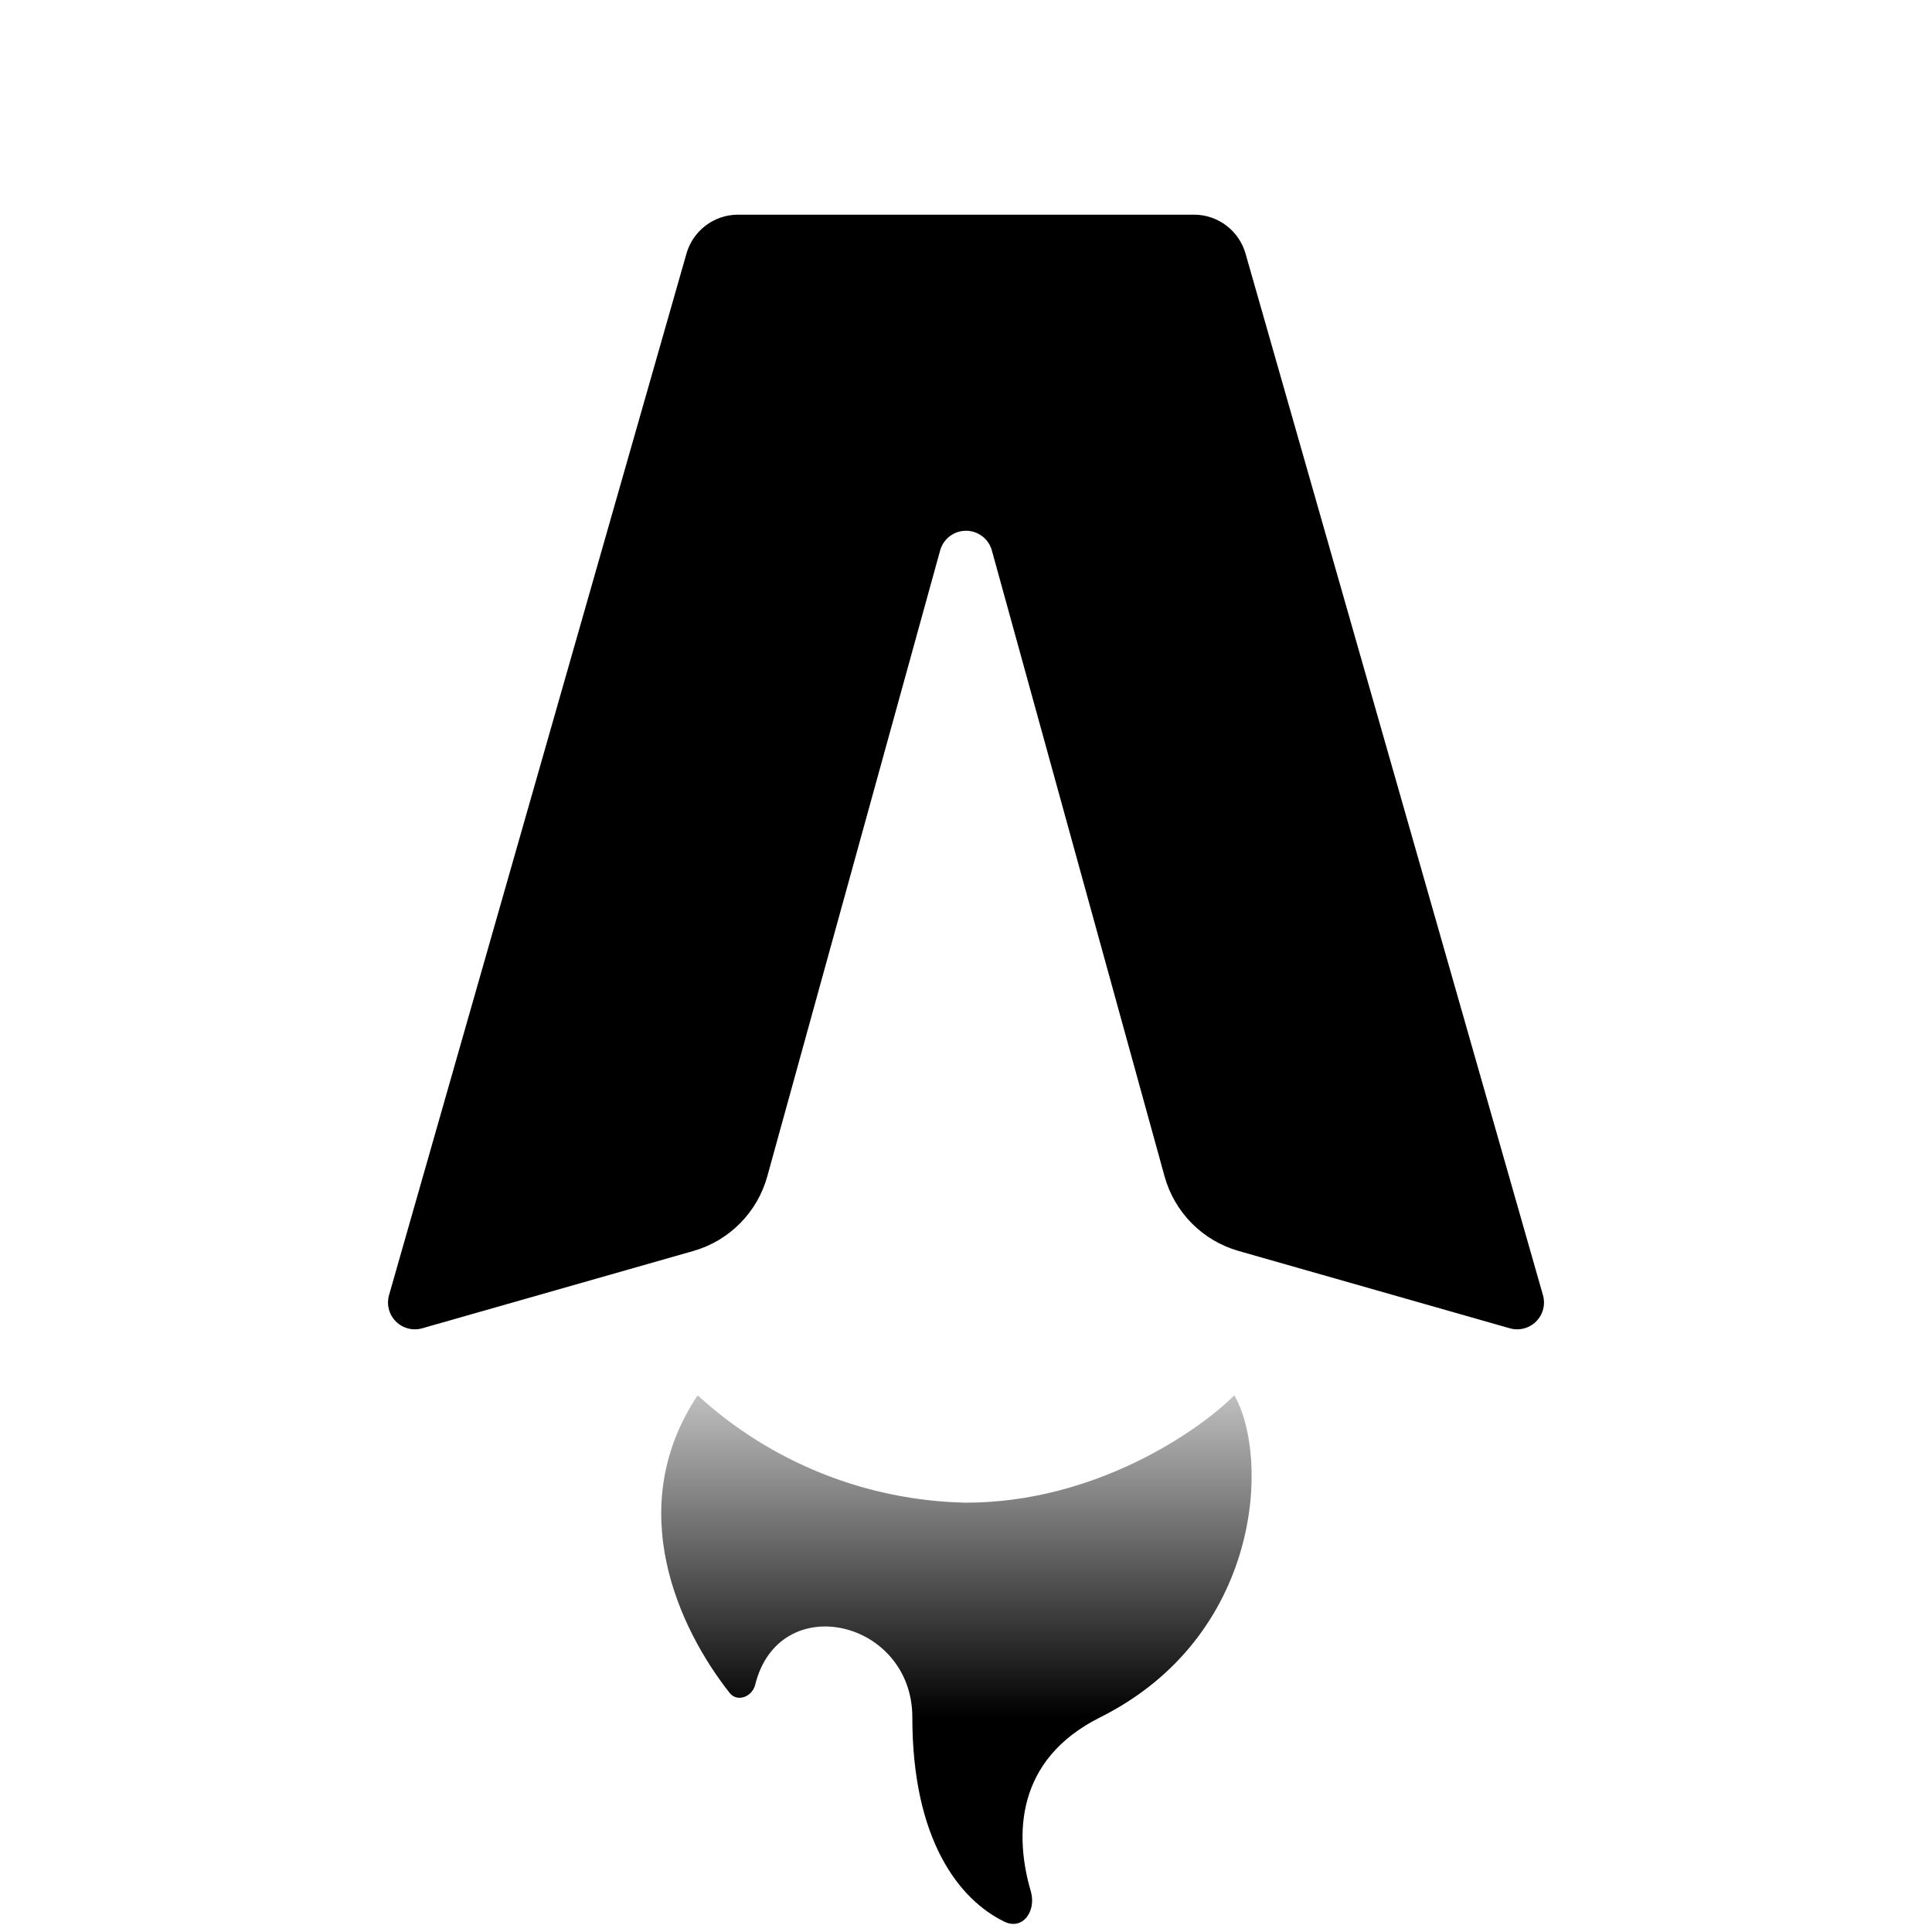
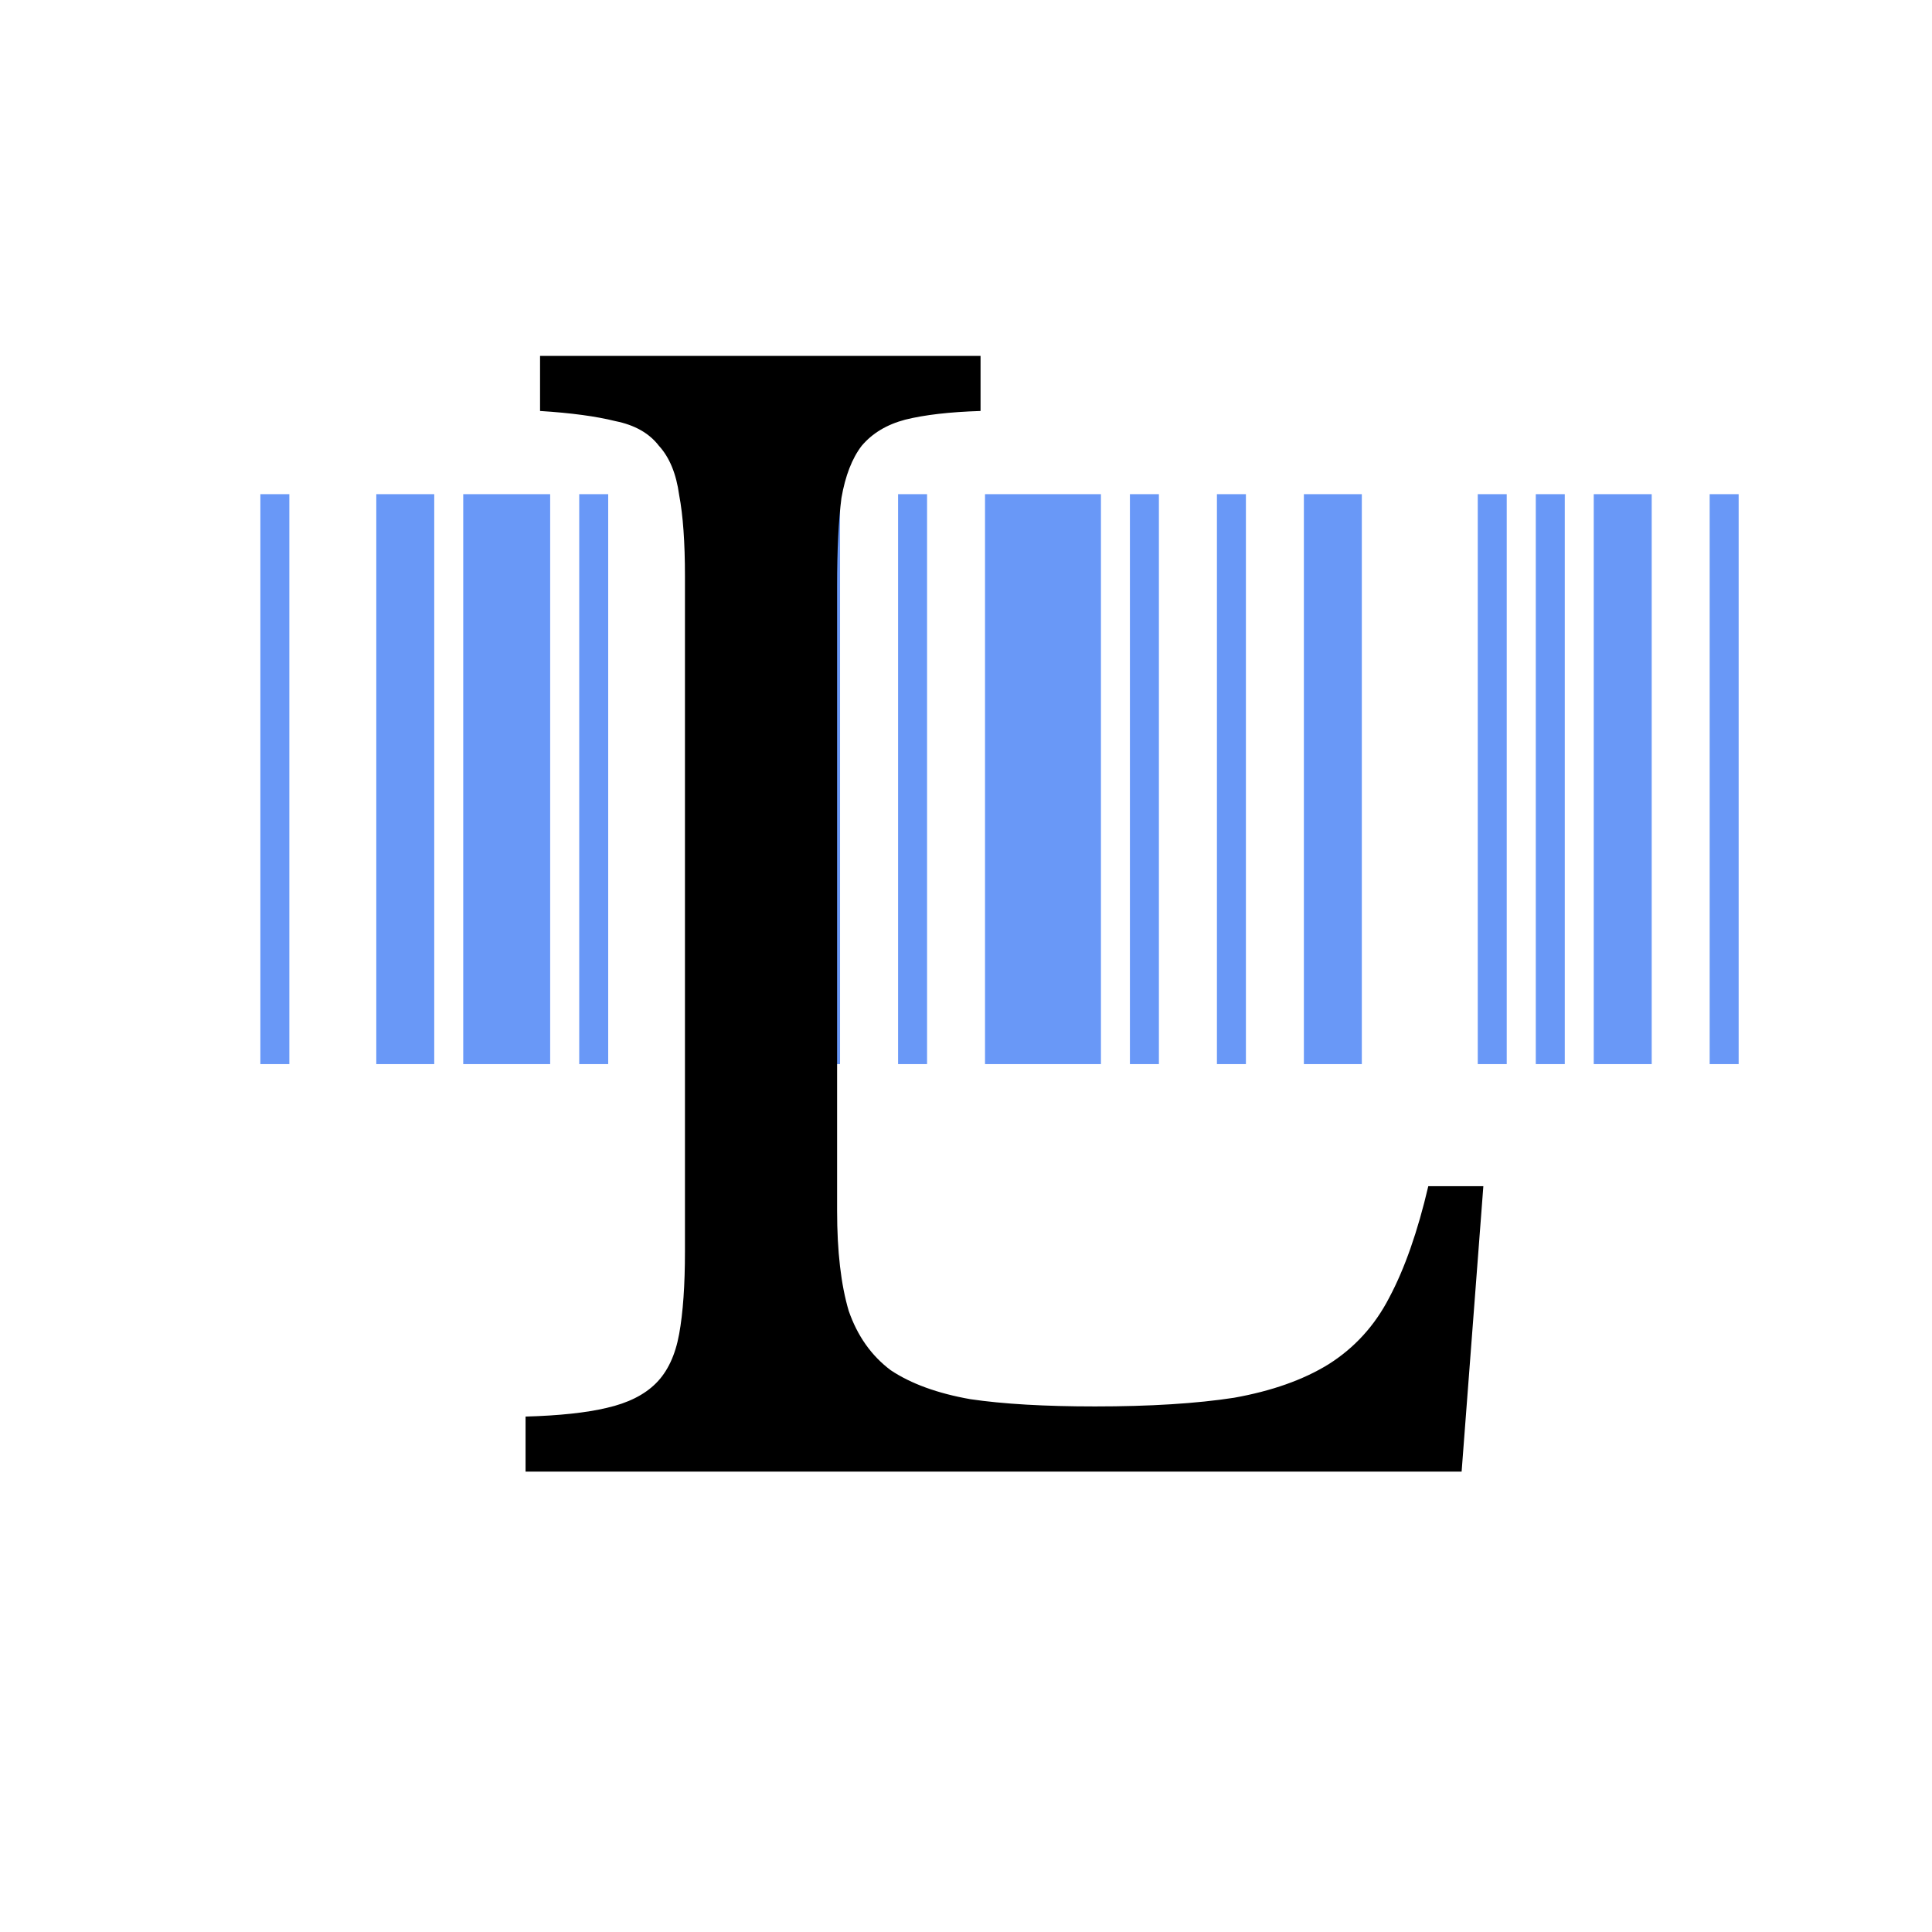
- <svg xmlns="http://www.w3.org/2000/svg" fill="none" viewBox="0 0 36 36">
-   <path fill="#000" d="M22.25 4h-8.5a1 1 0 0 0-.96.73l-5.54 19.4a.5.5 0 0 0 .62.62l5.05-1.44a2 2 0 0 0 1.38-1.4l3.22-11.66a.5.5 0 0 1 .96 0l3.22 11.67a2 2 0 0 0 1.38 1.39l5.05 1.44a.5.5 0 0 0 .62-.62l-5.54-19.4a1 1 0 0 0-.96-.73Z" />
-   <path fill="url(#gradient)" d="M18 28a7.63 7.63 0 0 1-5-2c-1.4 2.1-.35 4.35.6 5.55.14.17.41.07.47-.15.44-1.8 2.93-1.22 2.93.6 0 2.28.87 3.4 1.72 3.81.34.16.59-.2.49-.56-.31-1.05-.29-2.46 1.29-3.25 3-1.5 3.17-4.83 2.5-6-.67.67-2.6 2-5 2Z" />
-   <defs>
-     <linearGradient id="gradient" x1="16" x2="16" y1="32" y2="24" gradientUnits="userSpaceOnUse">
-       <stop stop-color="#000" />
-       <stop offset="1" stop-color="#000" stop-opacity="0" />
-     </linearGradient>
-   </defs>
-   <style>
-     @media (prefers-color-scheme:dark){:root{filter:invert(100%)}}
-   </style>
+ <svg xmlns="http://www.w3.org/2000/svg" width="512" height="512" viewBox="0 0 512 512" fill="none">
+   <path d="M69 282V130.96H76.68V282H69ZM99.72 282V130.96H115.08V282H99.72ZM122.76 282V130.96H145.8V282H122.76ZM153.5 282V130.96H161.18V282H153.5ZM191.9 282V130.96H207.26V282H191.9ZM214.94 282V130.96H222.62V282H214.94ZM238 282V130.96H245.68V282H238ZM261.04 282V130.96H291.76V282H261.04ZM299.44 282V130.96H307.12V282H299.44ZM322.5 282V130.96H330.18V282H322.5ZM345.54 282V130.96H360.9V282H345.54ZM391.62 282V130.96H399.3V282H391.62ZM407 282V130.96H414.68V282H407ZM422.36 282V130.96H437.72V282H422.36ZM453.08 282V130.96H460.76V282H453.08Z" fill="#2A6DF4" fill-opacity="0.7" />
+   <path d="M387.344 390H139.28V375.408C148.24 375.152 155.408 374.384 160.784 373.104C166.416 371.824 170.768 369.648 173.84 366.576C176.912 363.504 178.96 359.152 179.984 353.52C181.008 347.888 181.52 340.592 181.52 331.632V152.688C181.52 143.728 181.008 136.56 179.984 131.184C179.216 125.552 177.424 121.2 174.608 118.128C172.048 114.8 168.208 112.624 163.088 111.6C157.968 110.32 151.312 109.424 143.12 108.912V94.32H259.856V108.912C251.664 109.168 245.008 109.936 239.888 111.216C235.024 112.496 231.184 114.8 228.368 118.128C225.808 121.456 224.016 126.064 222.992 131.952C222.224 137.84 221.84 145.648 221.84 155.376V320.88C221.84 331.632 222.864 340.464 224.912 347.376C227.216 354.032 230.928 359.28 236.048 363.12C241.424 366.704 248.464 369.264 257.168 370.8C265.872 372.08 276.88 372.72 290.192 372.72C304.784 372.72 317.072 371.952 327.056 370.416C337.04 368.624 345.36 365.68 352.016 361.584C358.928 357.232 364.304 351.344 368.144 343.92C372.24 336.24 375.696 326.384 378.512 314.352H393.104L387.344 390Z" fill="black" />
</svg>
